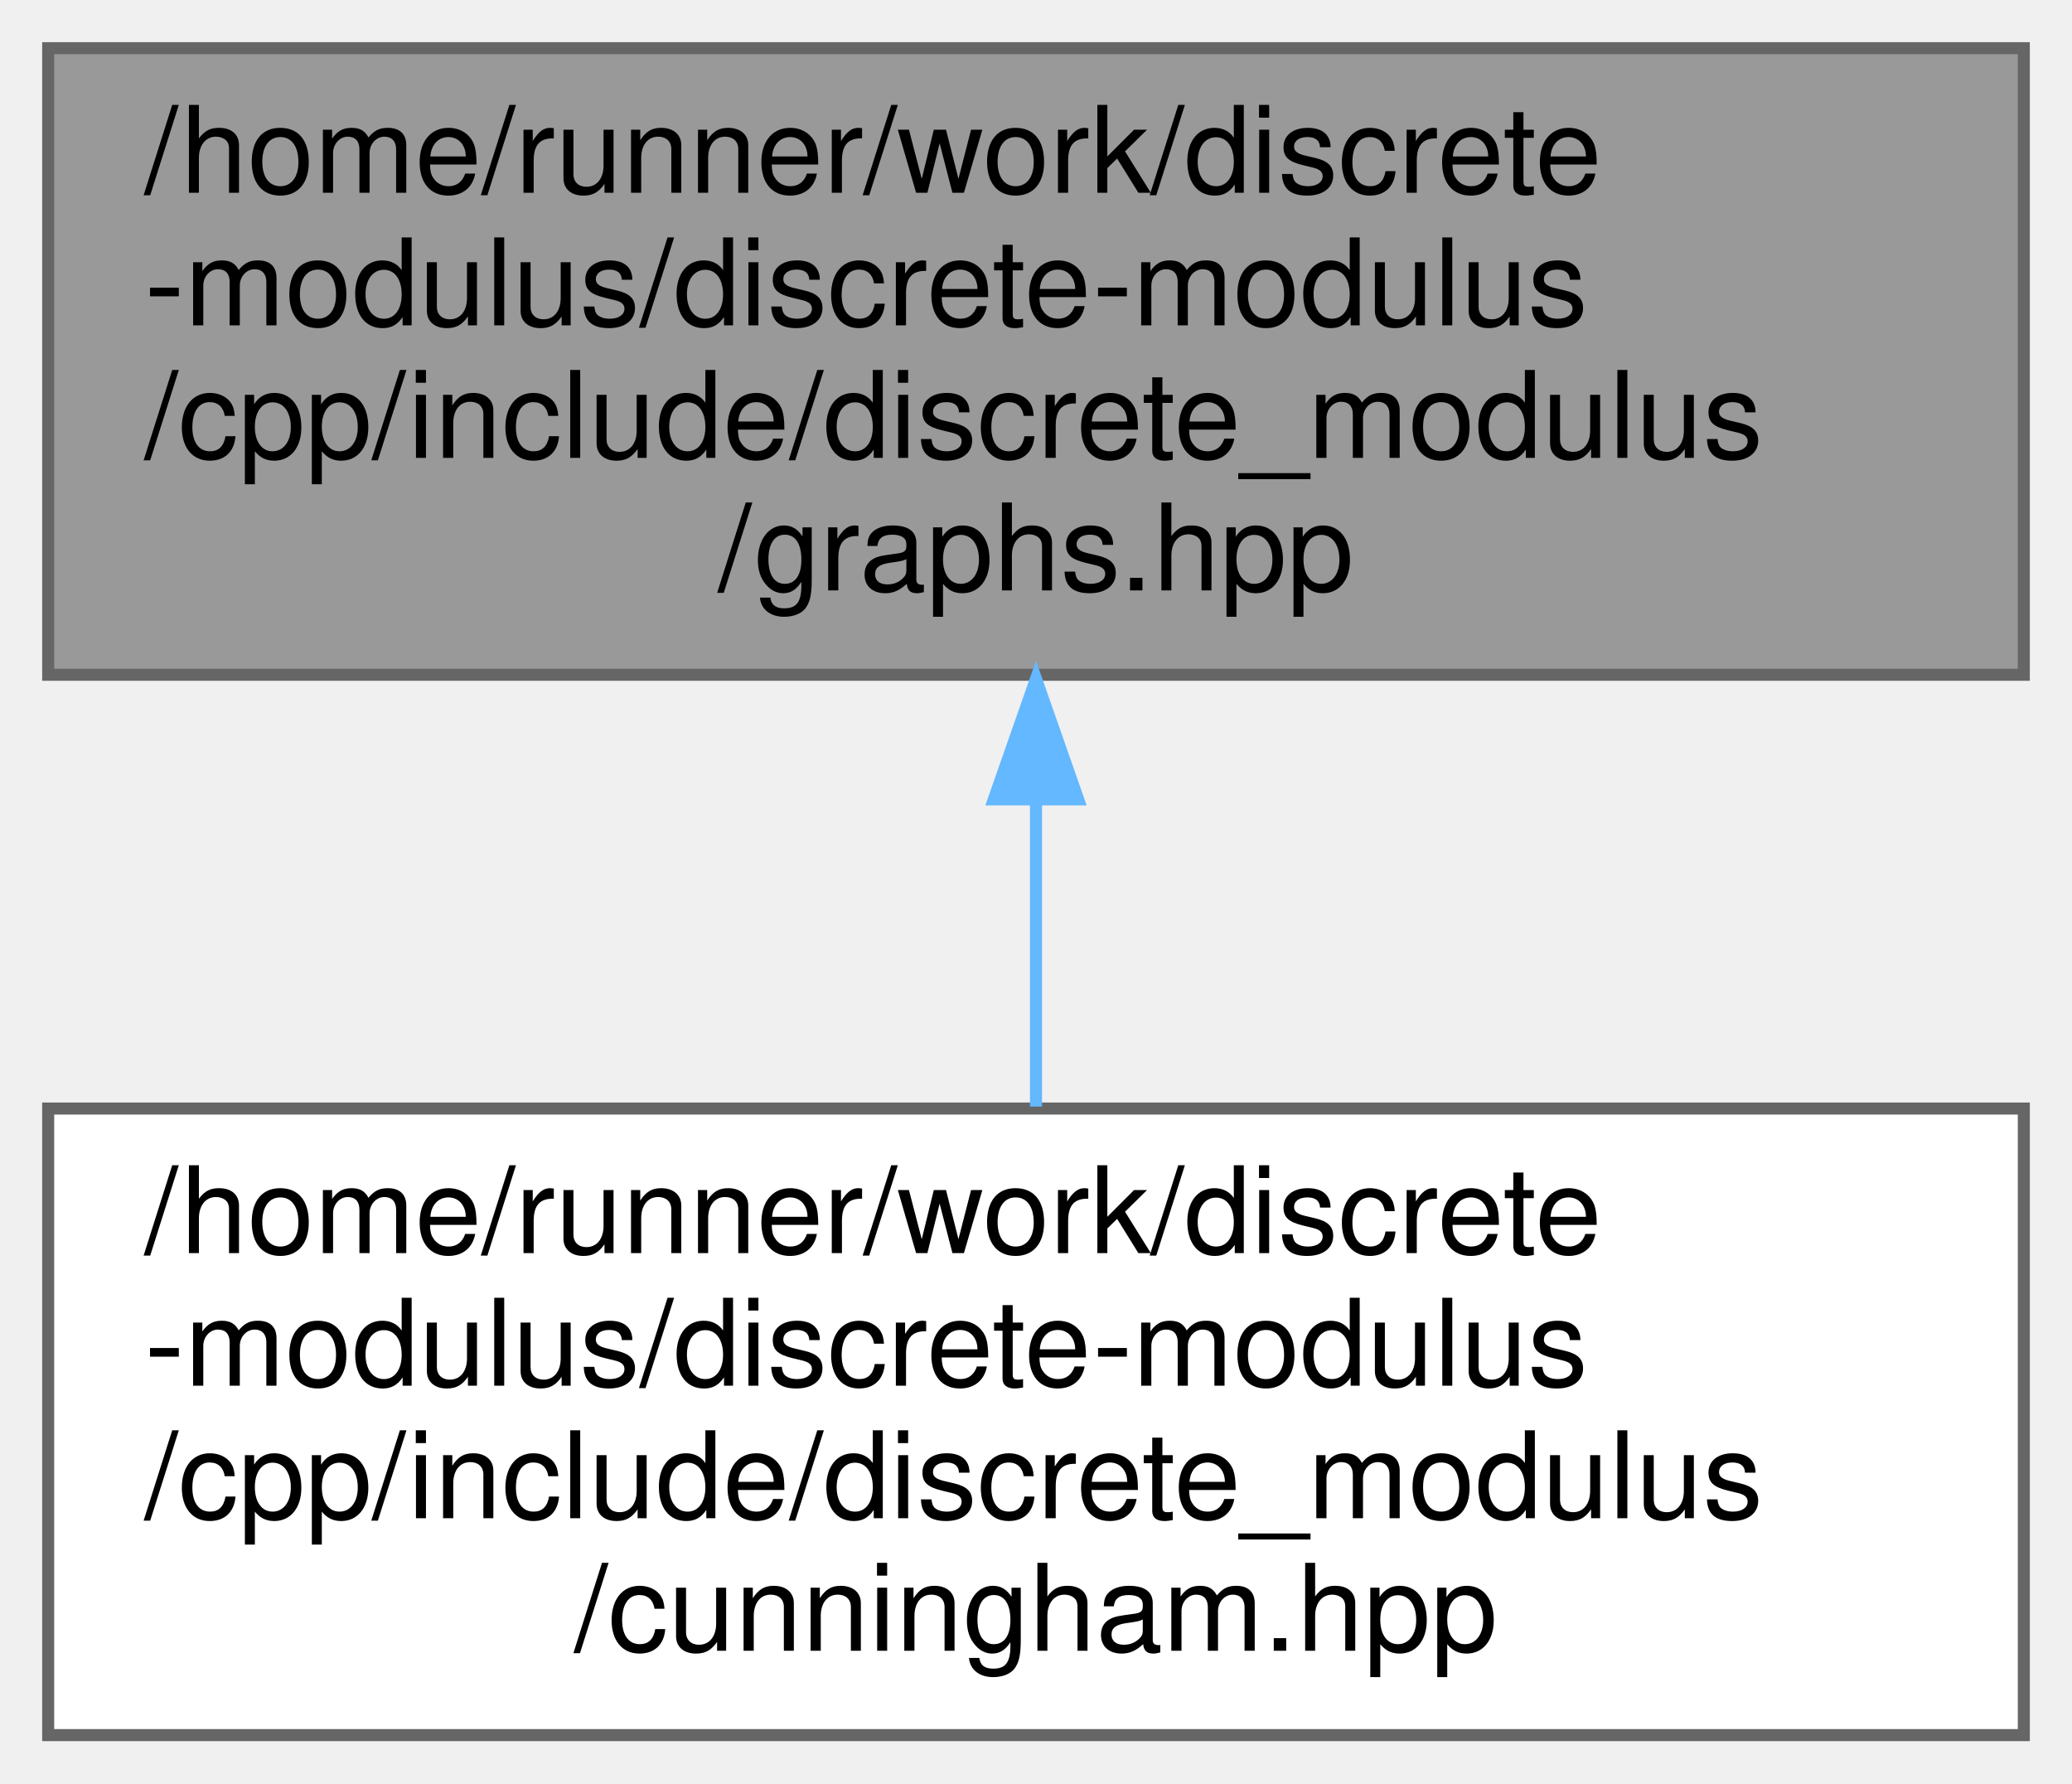
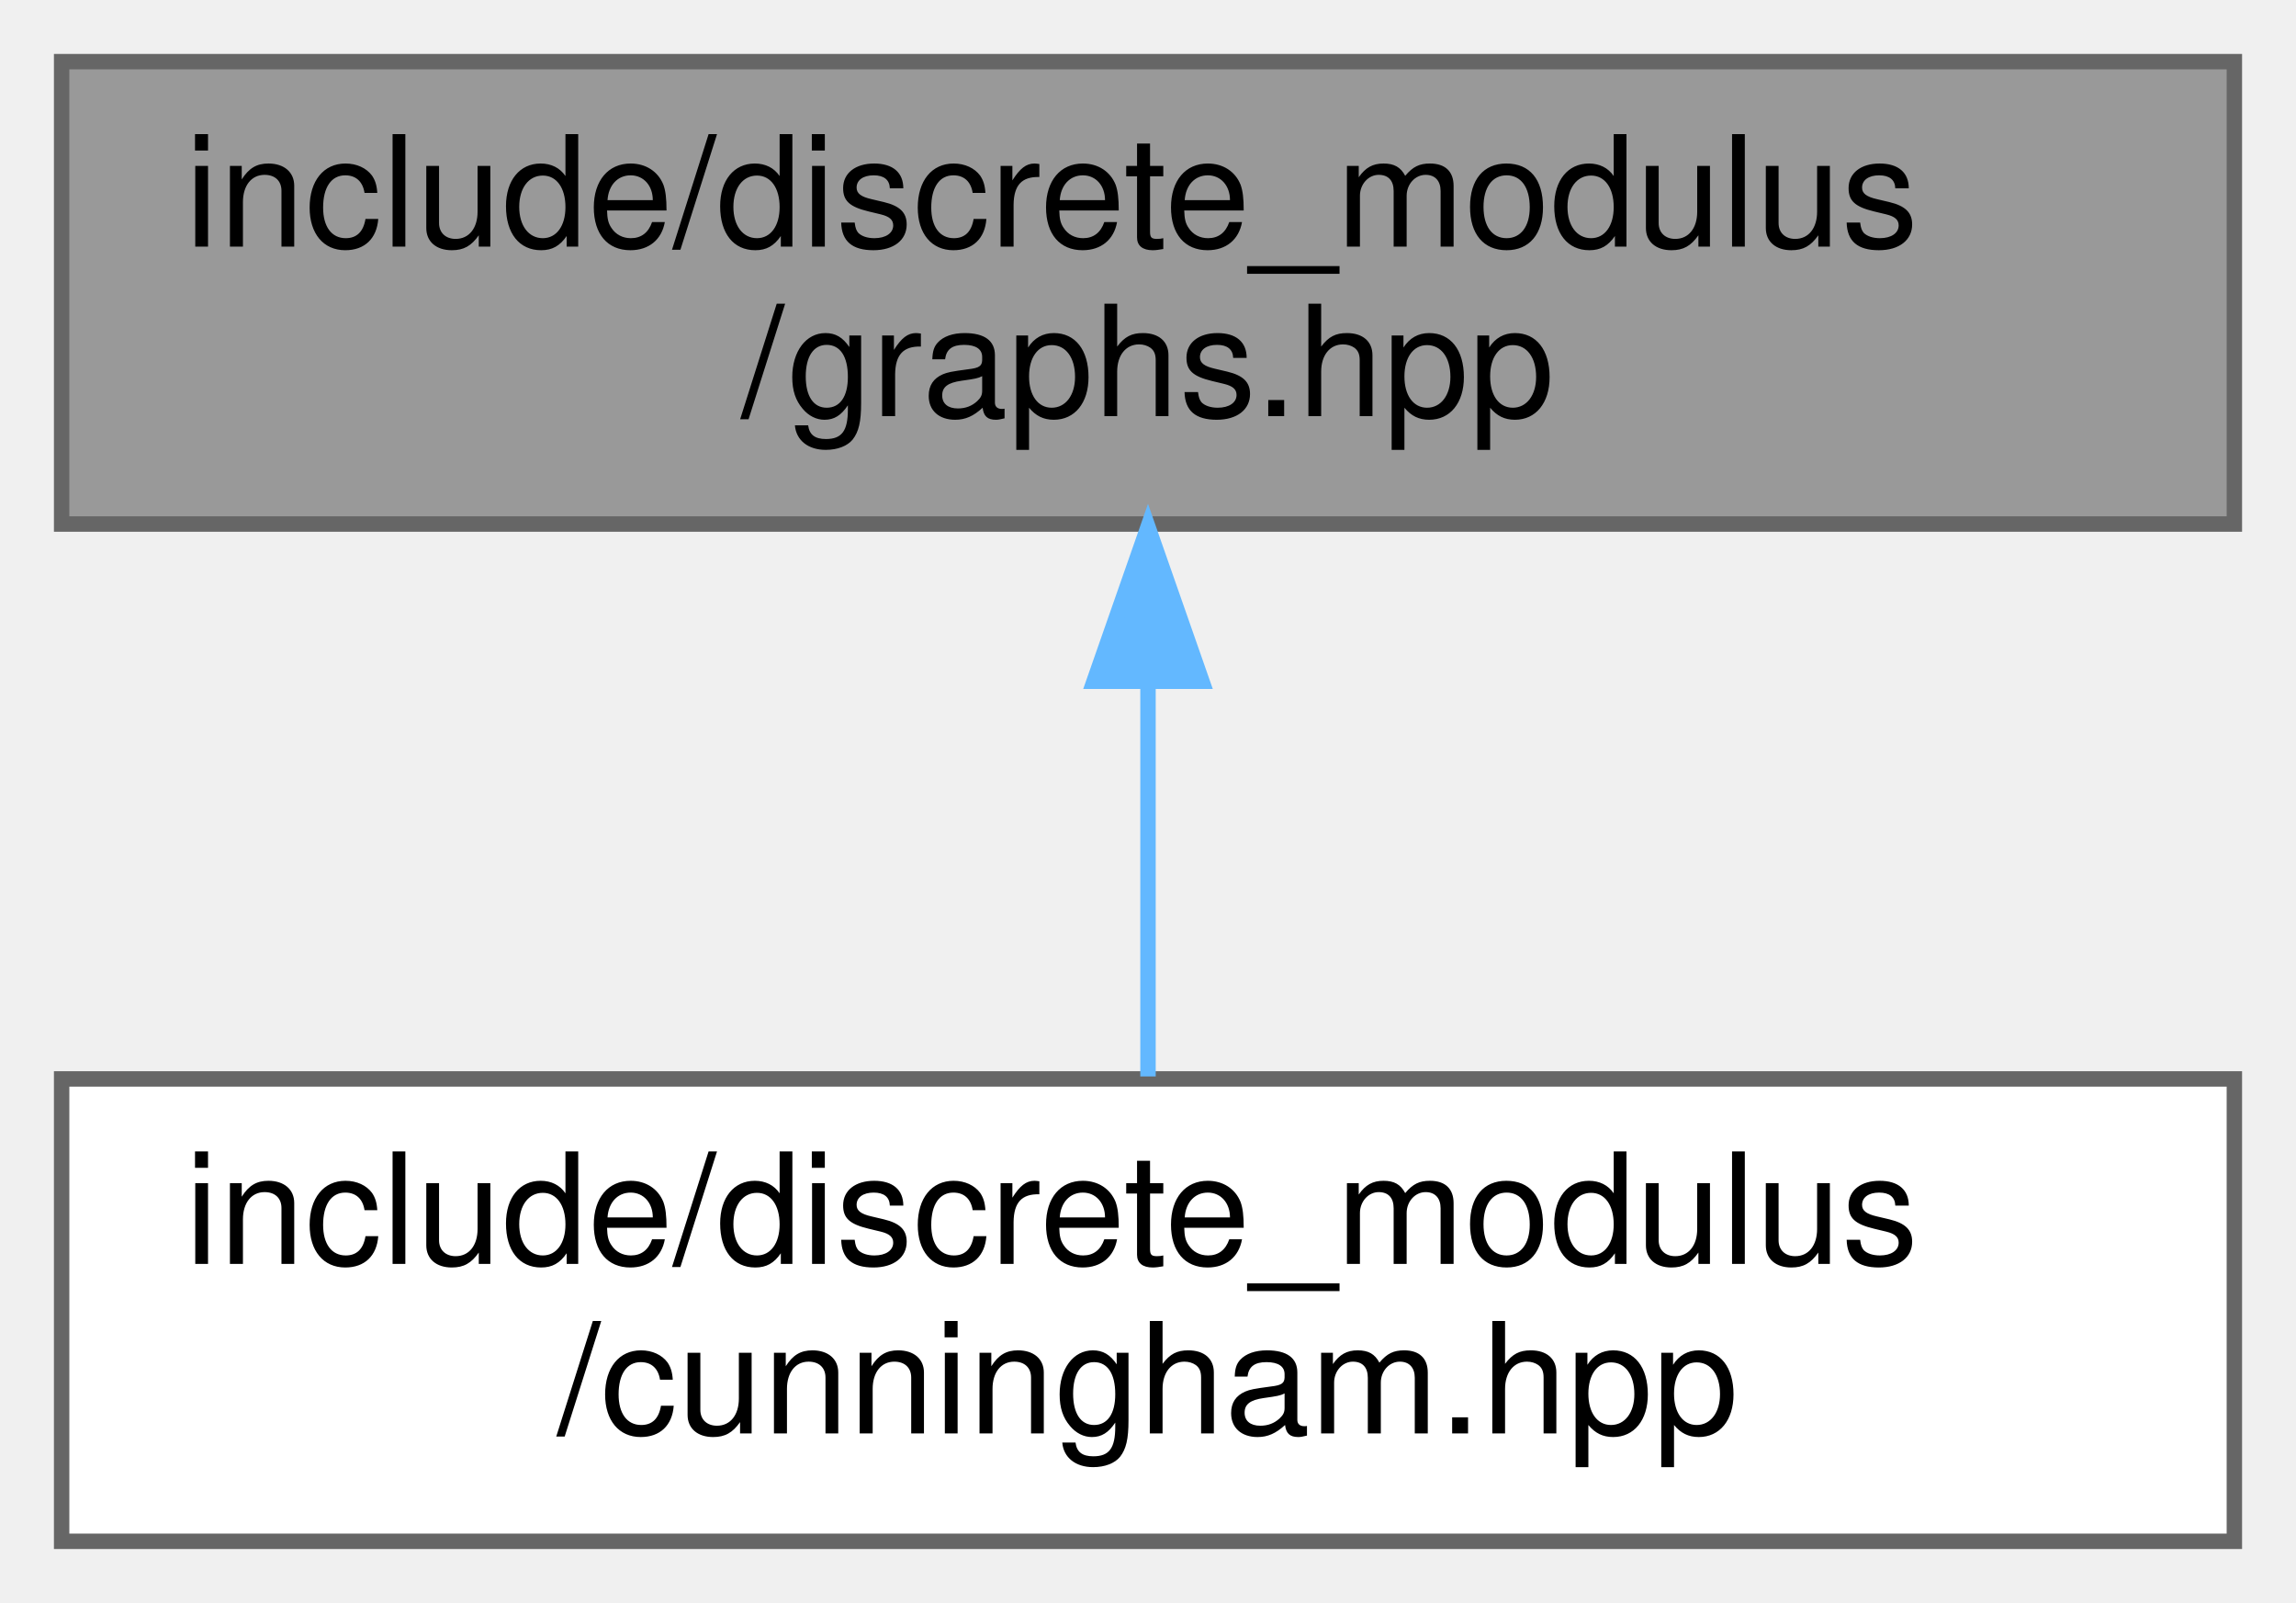
- <svg xmlns="http://www.w3.org/2000/svg" xmlns:xlink="http://www.w3.org/1999/xlink" width="172pt" height="148pt" viewBox="0.00 0.00 172.00 148.00">
-   <g id="graph0" class="graph" transform="scale(1 1) rotate(0) translate(4 144)">
+ <svg xmlns="http://www.w3.org/2000/svg" xmlns:xlink="http://www.w3.org/1999/xlink" width="149pt" height="104pt" viewBox="0.00 0.00 149.00 104.00">
+   <g id="graph0" class="graph" transform="scale(1 1) rotate(0) translate(4 100)">
    <g id="Node000001" class="node">
      <g id="a_Node000001">
        <a xlink:title="Graph/flow-graph type aliases, subgraph/component helpers, and demo graph generators used by cunningh...">
-           <polygon fill="#999999" stroke="#666666" points="164,-140 0,-140 0,-88 164,-88 164,-140" />
-           <text text-anchor="start" x="8" y="-128" font-family="Helvetica,sans-Serif" font-size="10.00">/home/runner/work/discrete</text>
-           <text text-anchor="start" x="8" y="-117" font-family="Helvetica,sans-Serif" font-size="10.00">-modulus/discrete-modulus</text>
-           <text text-anchor="start" x="8" y="-106" font-family="Helvetica,sans-Serif" font-size="10.00">/cpp/include/discrete_modulus</text>
-           <text text-anchor="middle" x="82" y="-95" font-family="Helvetica,sans-Serif" font-size="10.00">/graphs.hpp</text>
+           <polygon fill="#999999" stroke="#666666" points="141,-96 0,-96 0,-66 141,-66 141,-96" />
+           <text text-anchor="start" x="8" y="-84" font-family="Helvetica,sans-Serif" font-size="10.00">include/discrete_modulus</text>
+           <text text-anchor="middle" x="70.5" y="-73" font-family="Helvetica,sans-Serif" font-size="10.00">/graphs.hpp</text>
        </a>
      </g>
    </g>
    <g id="Node000002" class="node">
      <g id="a_Node000002">
        <a xlink:href="cunningham_8hpp.html" target="_top" xlink:title="Exact spanning tree modulus via Cunningham's algorithm.">
-           <polygon fill="white" stroke="#666666" points="164,-52 0,-52 0,0 164,0 164,-52" />
-           <text text-anchor="start" x="8" y="-40" font-family="Helvetica,sans-Serif" font-size="10.00">/home/runner/work/discrete</text>
-           <text text-anchor="start" x="8" y="-29" font-family="Helvetica,sans-Serif" font-size="10.00">-modulus/discrete-modulus</text>
-           <text text-anchor="start" x="8" y="-18" font-family="Helvetica,sans-Serif" font-size="10.00">/cpp/include/discrete_modulus</text>
-           <text text-anchor="middle" x="82" y="-7" font-family="Helvetica,sans-Serif" font-size="10.00">/cunningham.hpp</text>
+           <polygon fill="white" stroke="#666666" points="141,-30 0,-30 0,0 141,0 141,-30" />
+           <text text-anchor="start" x="8" y="-18" font-family="Helvetica,sans-Serif" font-size="10.00">include/discrete_modulus</text>
+           <text text-anchor="middle" x="70.5" y="-7" font-family="Helvetica,sans-Serif" font-size="10.00">/cunningham.hpp</text>
        </a>
      </g>
    </g>
    <g id="edge1_Node000001_Node000002" class="edge">
      <g id="a_edge1_Node000001_Node000002">
        <a xlink:title=" ">
-           <path fill="none" stroke="#63b8ff" d="M82,-77.56C82,-69.04 82,-60.1 82,-52.16" />
-           <polygon fill="#63b8ff" stroke="#63b8ff" points="78.5,-77.66 82,-87.66 85.5,-77.66 78.5,-77.66" />
+           <path fill="none" stroke="#63b8ff" d="M70.5,-55.54C70.5,-46.96 70.5,-37.61 70.5,-30.16" />
+           <polygon fill="#63b8ff" stroke="#63b8ff" points="67,-55.8 70.5,-65.8 74,-55.8 67,-55.8" />
        </a>
      </g>
    </g>
  </g>
</svg>
